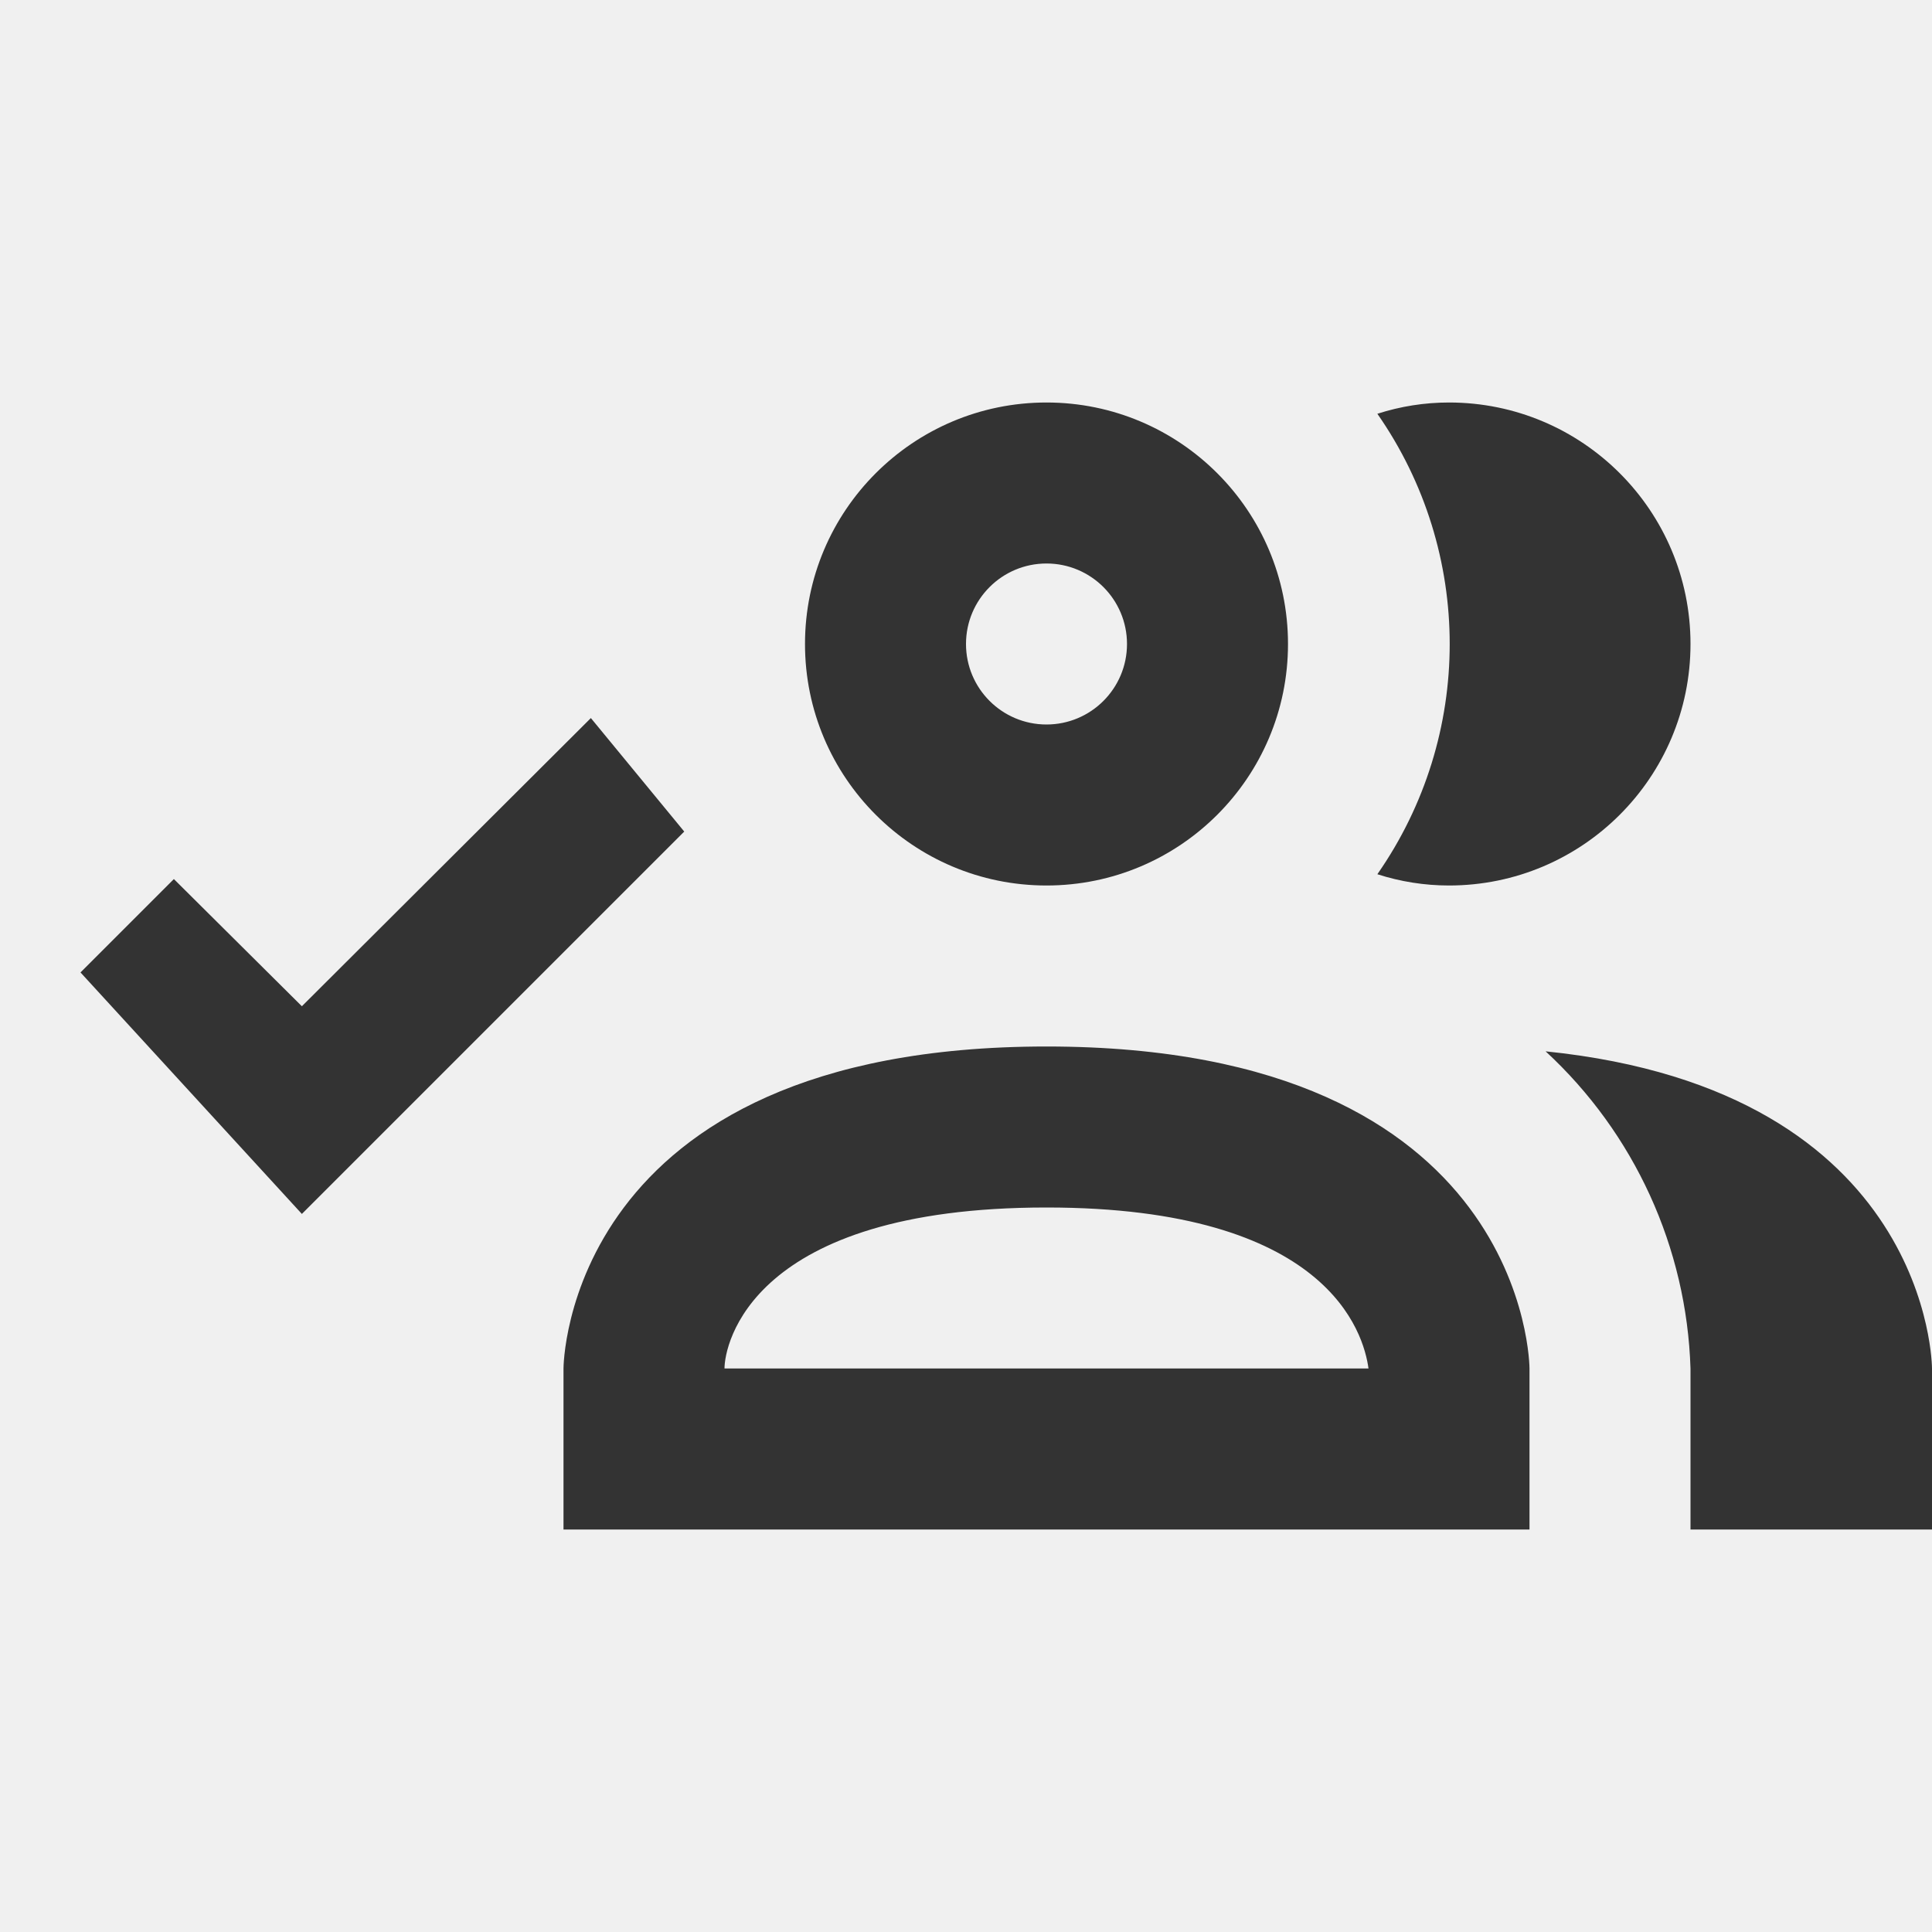
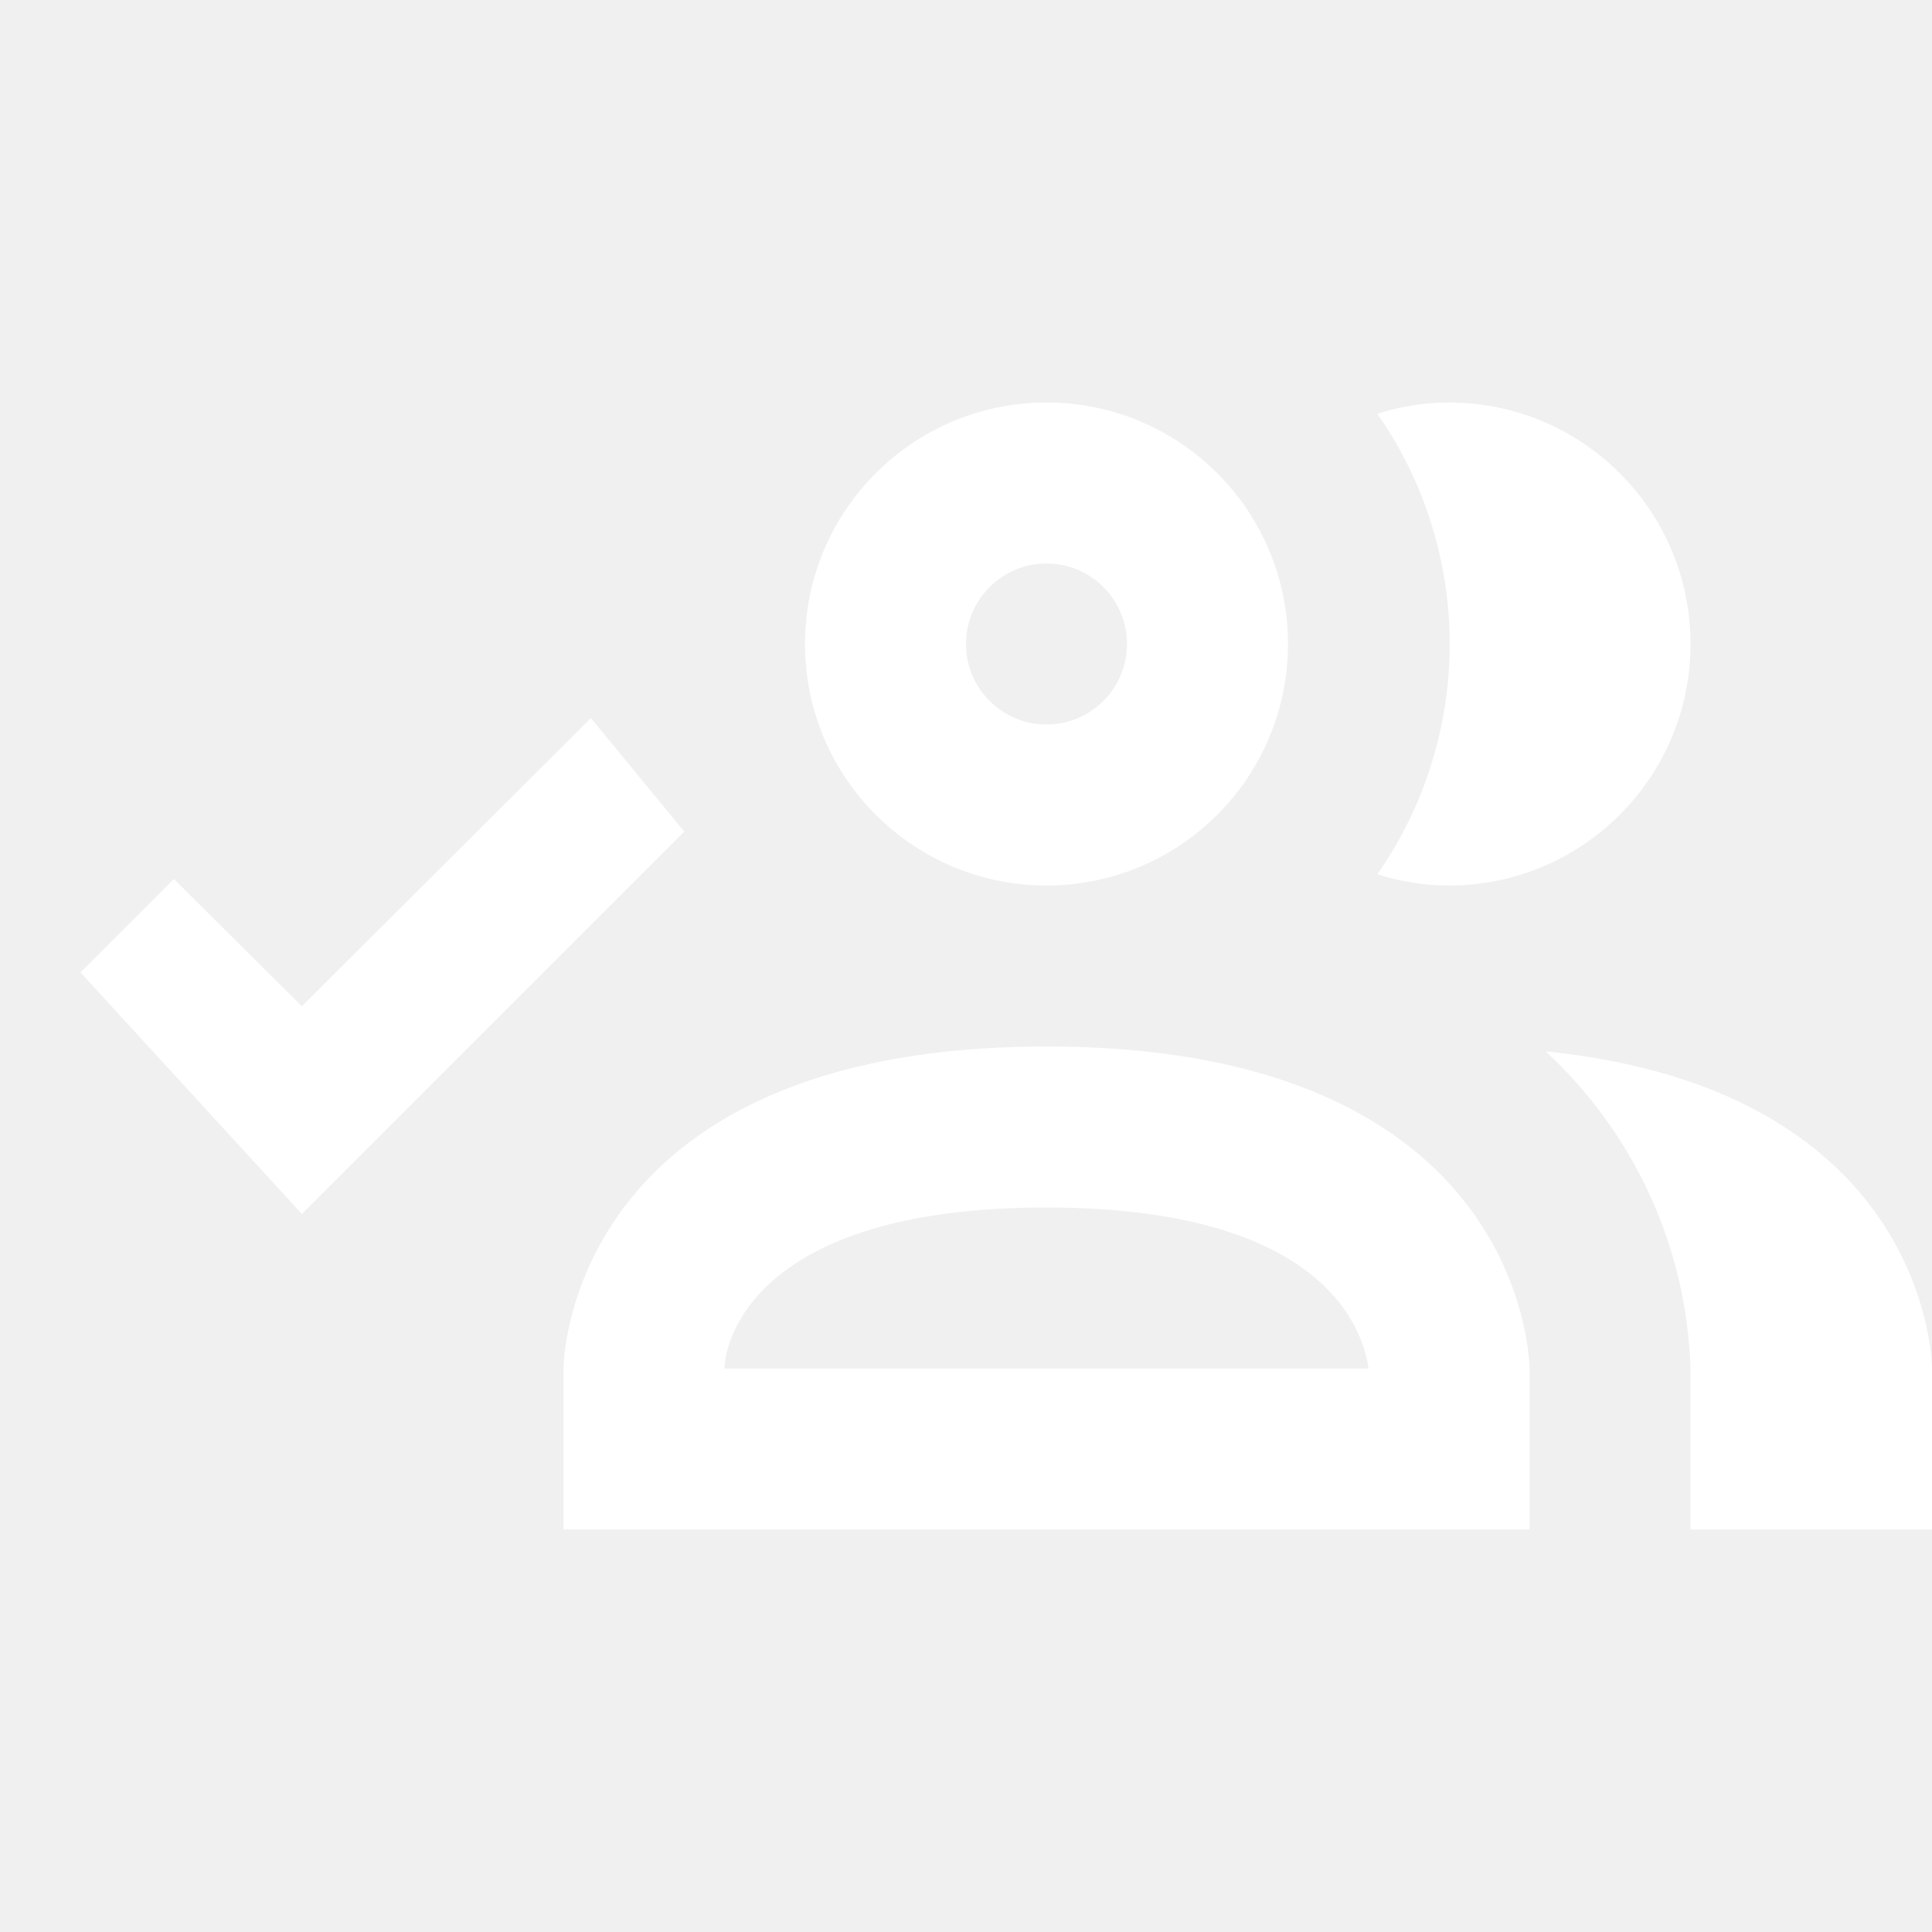
- <svg xmlns="http://www.w3.org/2000/svg" width="32" height="32" viewBox="0 0 24 24">
-   <path fill="#333333" d="M13 11a3 3 0 1 0-3-3a3 3 0 0 0 3 3m0-4a1 1 0 1 1-1 1a1 1 0 0 1 1-1m4.11 3.86a5 5 0 0 0 0-5.72A2.9 2.9 0 0 1 18 5a3 3 0 0 1 0 6a2.9 2.9 0 0 1-.89-.14M13 13c-6 0-6 4-6 4v2h12v-2s0-4-6-4m-4 4c0-.29.32-2 4-2c3.5 0 3.94 1.56 4 2m7 0v2h-3v-2a5.6 5.6 0 0 0-1.8-3.94C24 13.55 24 17 24 17M7.34 8.92l1.16 1.41l-4.75 4.75l-2.75-3l1.16-1.16l1.59 1.58z" />
+ <svg xmlns="http://www.w3.org/2000/svg" width="1em" height="1em" viewBox="0 0 24 24">
+   <path fill="white" d="M13 11a3 3 0 1 0-3-3a3 3 0 0 0 3 3m0-4a1 1 0 1 1-1 1a1 1 0 0 1 1-1m4.11 3.86a5 5 0 0 0 0-5.72A2.9 2.9 0 0 1 18 5a3 3 0 0 1 0 6a2.9 2.9 0 0 1-.89-.14M13 13c-6 0-6 4-6 4v2h12v-2s0-4-6-4m-4 4c0-.29.32-2 4-2c3.5 0 3.94 1.56 4 2m7 0v2h-3v-2a5.6 5.6 0 0 0-1.8-3.94C24 13.55 24 17 24 17M7.34 8.92l1.16 1.41l-4.75 4.75l-2.75-3l1.16-1.16l1.59 1.58z" />
</svg>
